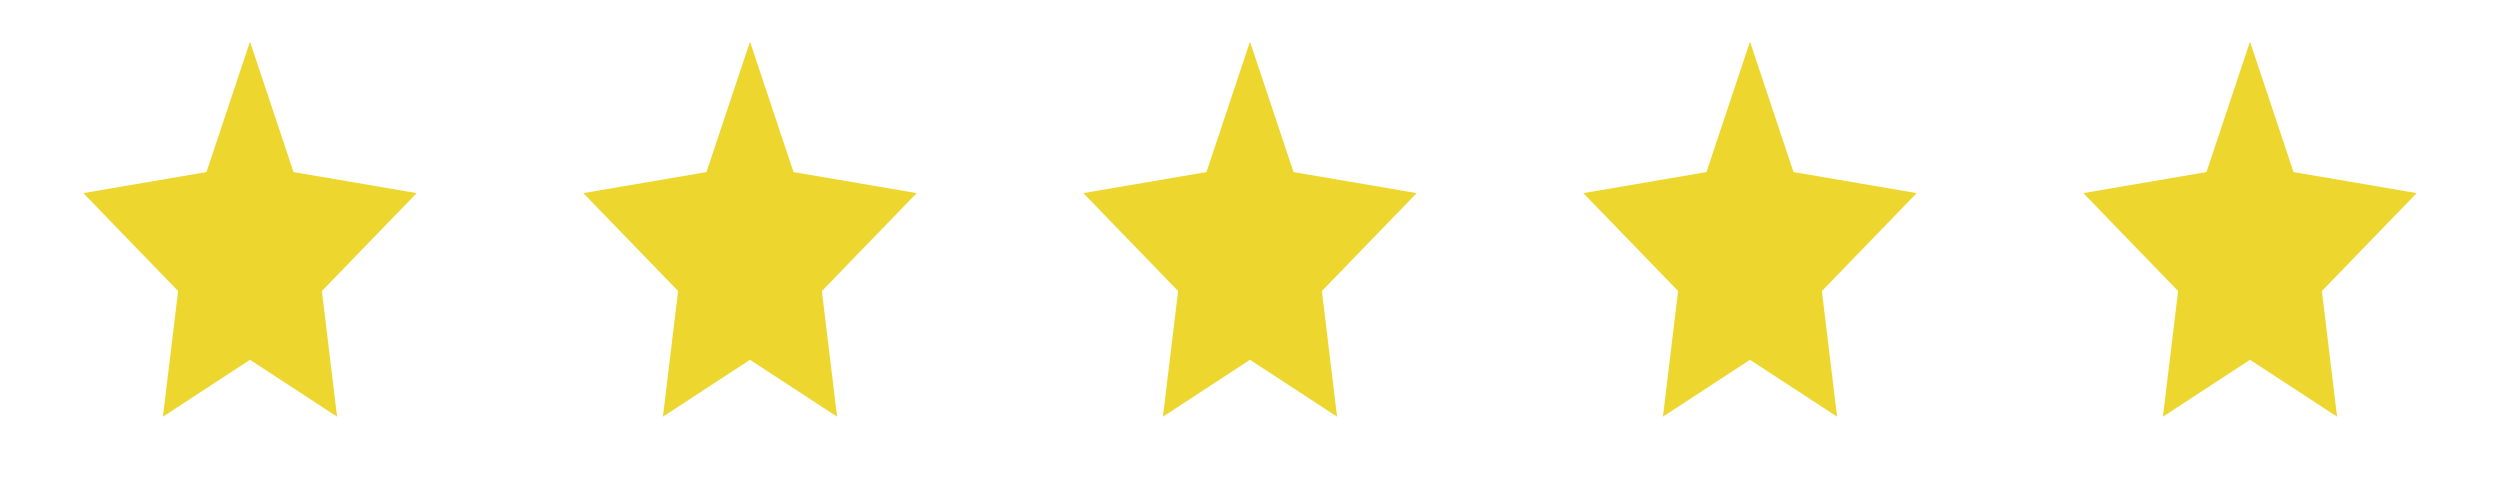
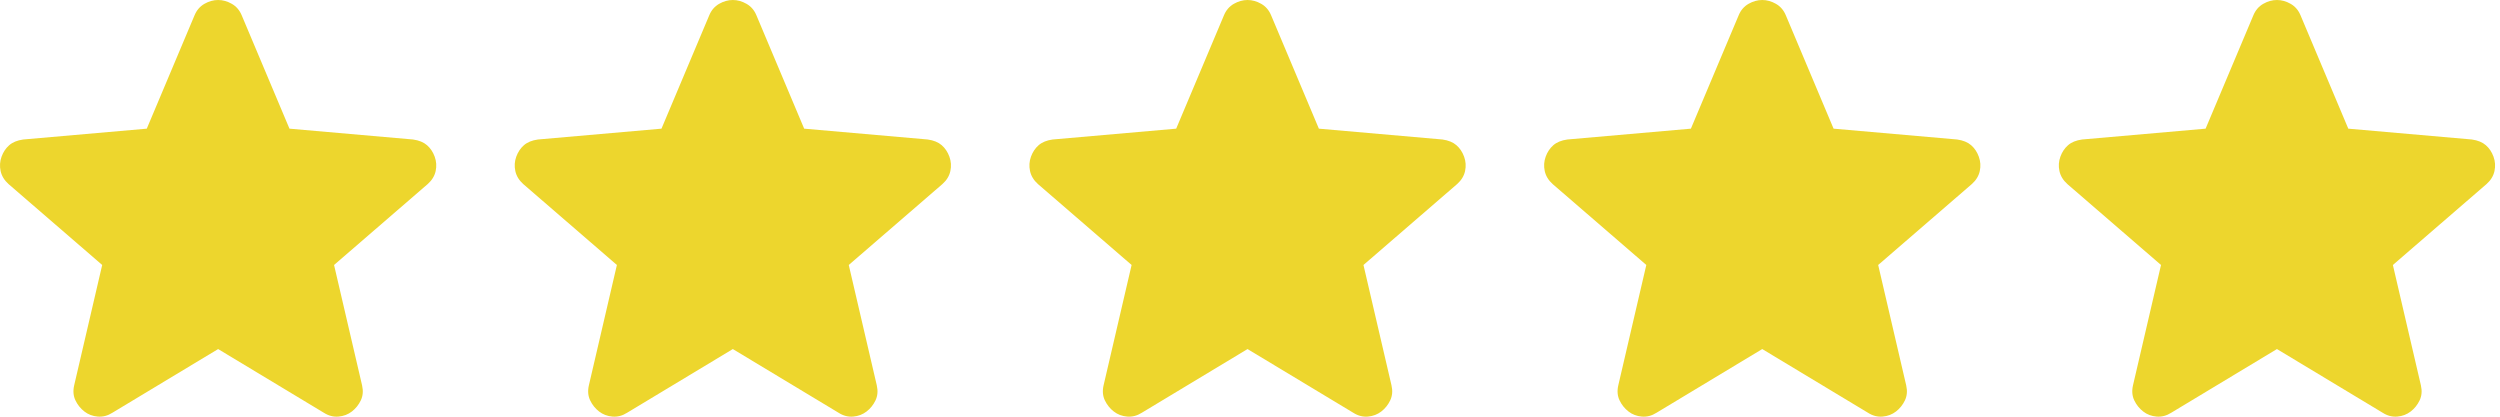
- <svg xmlns="http://www.w3.org/2000/svg" width="120" height="24" viewBox="0 0 120 24" fill="none">
-   <path d="M12 2L14.09 8.26L20 9.27L15.45 13.97L16.18 20L12 17.27L7.82 20L8.55 13.97L4 9.27L9.91 8.26L12 2Z" fill="#EDD62D" />
-   <path d="M36 2L38.09 8.26L44 9.27L39.45 13.97L40.18 20L36 17.27L31.82 20L32.55 13.97L28 9.27L33.91 8.26L36 2Z" fill="#EDD62D" />
-   <path d="M60 2L62.09 8.26L68 9.27L63.45 13.97L64.18 20L60 17.27L55.82 20L56.55 13.97L52 9.27L57.91 8.26L60 2Z" fill="#EDD62D" />
-   <path d="M84 2L86.09 8.26L92 9.27L87.45 13.97L88.18 20L84 17.27L79.82 20L80.55 13.97L76 9.27L81.91 8.26L84 2Z" fill="#EDD62D" />
-   <path d="M108 2L110.09 8.26L116 9.27L111.45 13.97L112.18 20L108 17.27L103.82 20L104.55 13.97L100 9.27L105.91 8.26L108 2Z" fill="#EDD62D" />
+ <svg xmlns="http://www.w3.org/2000/svg" width="204" height="34" viewBox="0 0 204 34" fill="none">
+   <path d="M17.799 28.483L9.171 33.681C8.789 33.924 8.391 34.028 7.975 33.993C7.559 33.958 7.195 33.82 6.884 33.577C6.572 33.335 6.329 33.032 6.156 32.669C5.983 32.306 5.948 31.898 6.052 31.446L8.339 21.622L0.698 15.021C0.352 14.71 0.136 14.354 0.05 13.955C-0.036 13.556 -0.011 13.166 0.127 12.786C0.264 12.407 0.472 12.095 0.75 11.851C1.029 11.607 1.41 11.451 1.894 11.383L11.977 10.499L15.876 1.247C16.049 0.832 16.318 0.52 16.682 0.312C17.047 0.104 17.419 0 17.799 0C18.179 0 18.551 0.104 18.915 0.312C19.28 0.52 19.549 0.832 19.722 1.247L23.62 10.499L33.704 11.383C34.189 11.452 34.57 11.608 34.847 11.851C35.124 12.093 35.332 12.405 35.471 12.786C35.61 13.168 35.636 13.558 35.55 13.957C35.464 14.356 35.247 14.711 34.899 15.021L27.259 21.622L29.546 31.446C29.65 31.897 29.615 32.304 29.442 32.669C29.268 33.033 29.026 33.336 28.714 33.577C28.402 33.818 28.038 33.957 27.622 33.993C27.207 34.029 26.808 33.925 26.427 33.681L17.799 28.483Z" fill="#EDD62D" />
+   <path d="M59.799 28.483L51.171 33.681C50.789 33.924 50.391 34.028 49.975 33.993C49.559 33.958 49.196 33.82 48.884 33.577C48.572 33.335 48.329 33.032 48.156 32.669C47.983 32.306 47.948 31.898 48.052 31.446L50.339 21.622L42.698 15.021C42.352 14.71 42.136 14.354 42.05 13.955C41.964 13.556 41.989 13.166 42.127 12.786C42.264 12.407 42.472 12.095 42.75 11.851C43.029 11.607 43.41 11.451 43.894 11.383L53.977 10.499L57.876 1.247C58.049 0.832 58.318 0.52 58.682 0.312C59.047 0.104 59.419 0 59.799 0C60.179 0 60.551 0.104 60.915 0.312C61.28 0.52 61.549 0.832 61.722 1.247L65.62 10.499L75.704 11.383C76.189 11.452 76.57 11.608 76.847 11.851C77.124 12.093 77.332 12.405 77.471 12.786C77.61 13.168 77.636 13.558 77.55 13.957C77.464 14.356 77.247 14.711 76.899 15.021L69.259 21.622L71.546 31.446C71.65 31.897 71.615 32.304 71.442 32.669C71.268 33.033 71.026 33.336 70.714 33.577C70.402 33.818 70.038 33.957 69.623 33.993C69.207 34.029 68.808 33.925 68.427 33.681L59.799 28.483Z" fill="#EDD62D" />
+   <path d="M101.799 28.483L93.171 33.681C92.789 33.924 92.391 34.028 91.975 33.993C91.559 33.958 91.195 33.82 90.884 33.577C90.572 33.335 90.329 33.032 90.156 32.669C89.983 32.306 89.948 31.898 90.052 31.446L92.339 21.622L84.698 15.021C84.352 14.71 84.136 14.354 84.05 13.955C83.964 13.556 83.989 13.166 84.127 12.786C84.264 12.407 84.472 12.095 84.75 11.851C85.029 11.607 85.41 11.451 85.894 11.383L95.977 10.499L99.876 1.247C100.049 0.832 100.318 0.52 100.682 0.312C101.047 0.104 101.419 0 101.799 0C102.179 0 102.551 0.104 102.915 0.312C103.28 0.52 103.549 0.832 103.722 1.247L107.62 10.499L117.704 11.383C118.189 11.452 118.57 11.608 118.847 11.851C119.125 12.093 119.332 12.405 119.471 12.786C119.61 13.168 119.636 13.558 119.55 13.957C119.464 14.356 119.247 14.711 118.899 15.021L111.259 21.622L113.546 31.446C113.65 31.897 113.615 32.304 113.442 32.669C113.268 33.033 113.026 33.336 112.714 33.577C112.402 33.818 112.038 33.957 111.622 33.993C111.207 34.029 110.808 33.925 110.427 33.681L101.799 28.483Z" fill="#EDD62D" />
+   <path d="M143.799 28.483L135.171 33.681C134.789 33.924 134.391 34.028 133.975 33.993C133.559 33.958 133.195 33.82 132.884 33.577C132.572 33.335 132.329 33.032 132.156 32.669C131.983 32.306 131.948 31.898 132.052 31.446L134.339 21.622L126.698 15.021C126.352 14.71 126.136 14.354 126.05 13.955C125.964 13.556 125.989 13.166 126.127 12.786C126.264 12.407 126.472 12.095 126.75 11.851C127.029 11.607 127.41 11.451 127.894 11.383L137.977 10.499L141.876 1.247C142.049 0.832 142.318 0.52 142.682 0.312C143.047 0.104 143.419 0 143.799 0C144.179 0 144.551 0.104 144.915 0.312C145.28 0.52 145.549 0.832 145.722 1.247L149.62 10.499L159.704 11.383C160.189 11.452 160.57 11.608 160.847 11.851C161.125 12.093 161.332 12.405 161.471 12.786C161.61 13.168 161.636 13.558 161.55 13.957C161.464 14.356 161.247 14.711 160.899 15.021L153.259 21.622L155.546 31.446C155.65 31.897 155.615 32.304 155.442 32.669C155.268 33.033 155.026 33.336 154.714 33.577C154.402 33.818 154.038 33.957 153.622 33.993C153.207 34.029 152.808 33.925 152.427 33.681L143.799 28.483Z" fill="#EDD62D" />
+   <path d="M185.799 28.483L177.171 33.681C176.789 33.924 176.391 34.028 175.975 33.993C175.559 33.958 175.195 33.82 174.884 33.577C174.572 33.335 174.329 33.032 174.156 32.669C173.983 32.306 173.948 31.898 174.052 31.446L176.339 21.622L168.698 15.021C168.352 14.71 168.136 14.354 168.05 13.955C167.964 13.556 167.989 13.166 168.127 12.786C168.264 12.407 168.472 12.095 168.75 11.851C169.029 11.607 169.41 11.451 169.894 11.383L179.977 10.499L183.876 1.247C184.049 0.832 184.318 0.52 184.682 0.312C185.047 0.104 185.419 0 185.799 0C186.179 0 186.551 0.104 186.915 0.312C187.28 0.52 187.549 0.832 187.722 1.247L191.62 10.499L201.704 11.383C202.189 11.452 202.57 11.608 202.847 11.851C203.125 12.093 203.332 12.405 203.471 12.786C203.61 13.168 203.636 13.558 203.55 13.957C203.464 14.356 203.247 14.711 202.899 15.021L195.259 21.622L197.546 31.446C197.65 31.897 197.615 32.304 197.442 32.669C197.268 33.033 197.026 33.336 196.714 33.577C196.402 33.818 196.038 33.957 195.622 33.993C195.207 34.029 194.808 33.925 194.427 33.681L185.799 28.483Z" fill="#EDD62D" />
</svg>
